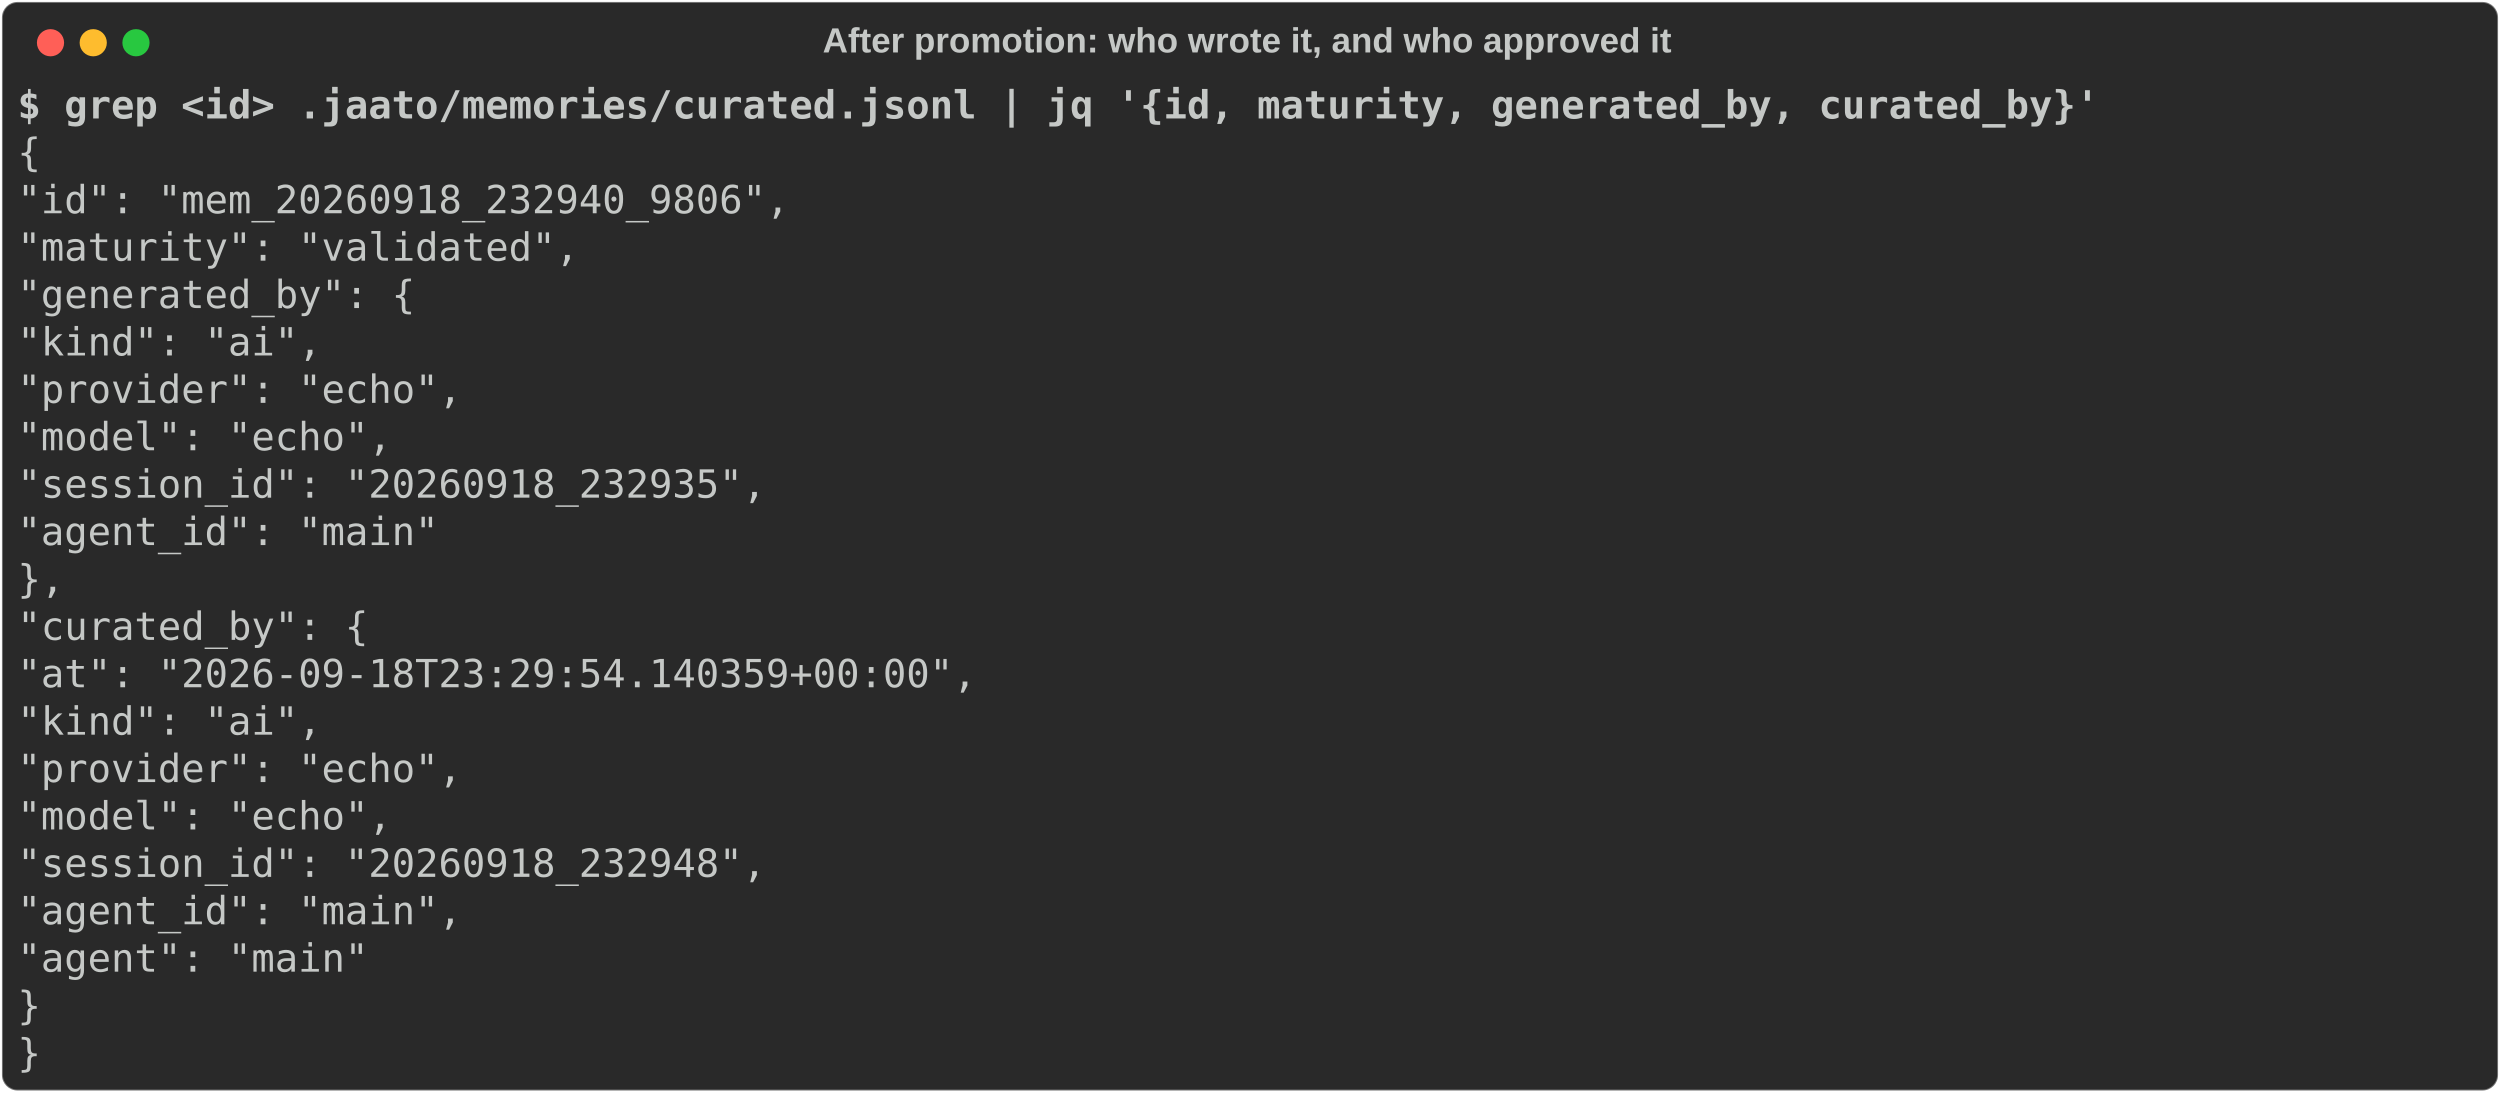
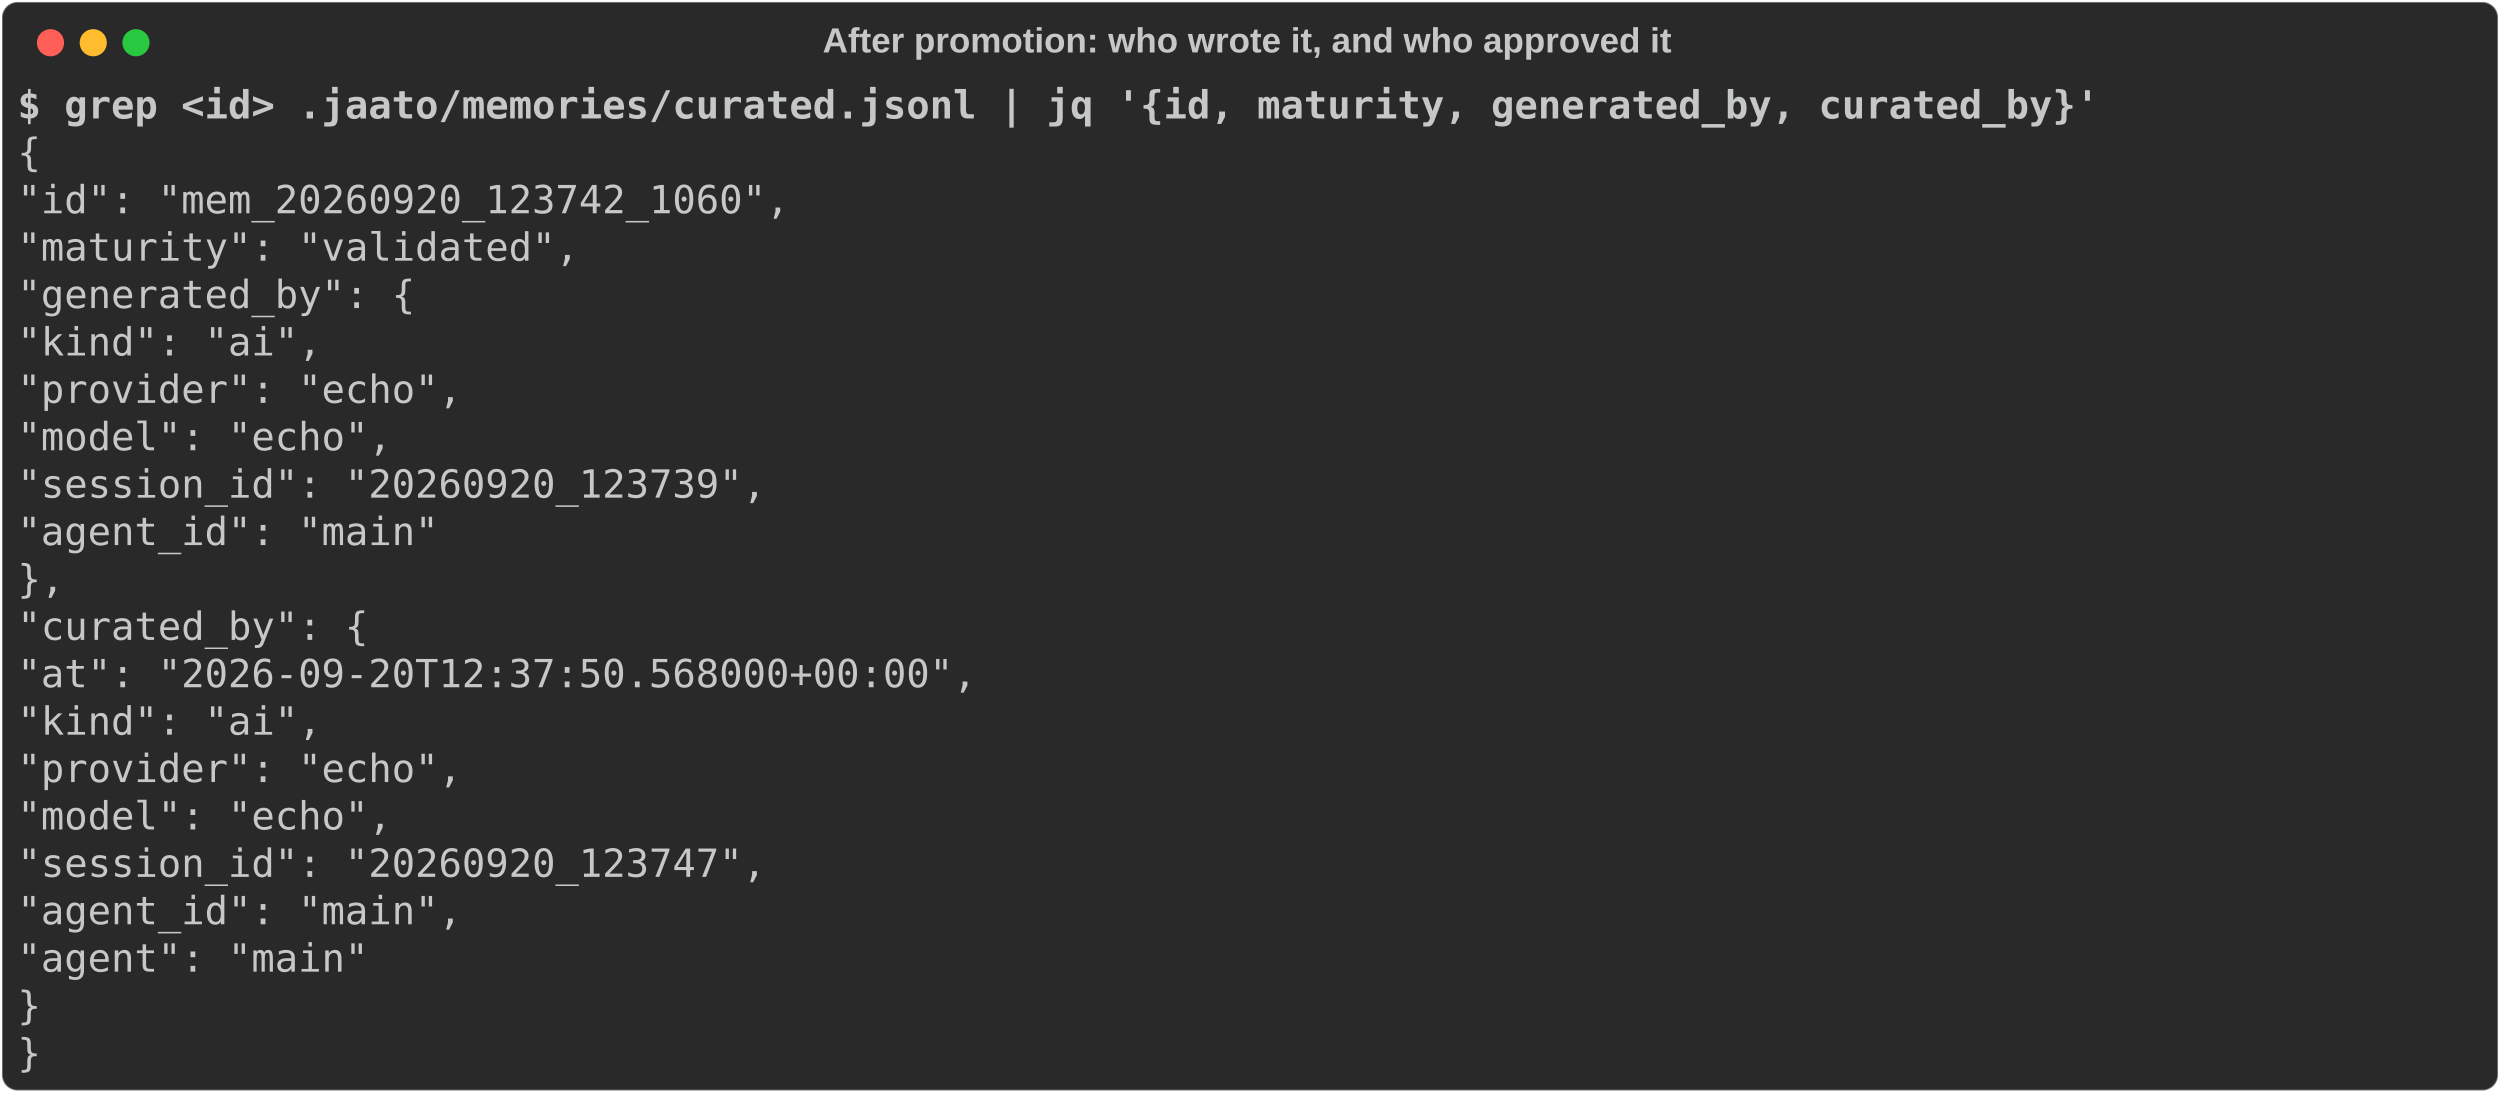
<svg xmlns="http://www.w3.org/2000/svg" class="rich-terminal" viewBox="0 0 1287 562.4">
  <style>

    @font-face {
        font-family: "Fira Code";
        src: local("FiraCode-Regular"),
                url("https://cdnjs.cloudflare.com/ajax/libs/firacode/6.2.0/woff2/FiraCode-Regular.woff2") format("woff2"),
                url("https://cdnjs.cloudflare.com/ajax/libs/firacode/6.2.0/woff/FiraCode-Regular.woff") format("woff");
        font-style: normal;
        font-weight: 400;
    }
    @font-face {
        font-family: "Fira Code";
        src: local("FiraCode-Bold"),
                url("https://cdnjs.cloudflare.com/ajax/libs/firacode/6.2.0/woff2/FiraCode-Bold.woff2") format("woff2"),
                url("https://cdnjs.cloudflare.com/ajax/libs/firacode/6.2.0/woff/FiraCode-Bold.woff") format("woff");
        font-style: bold;
        font-weight: 700;
    }

-     .terminal-871908582-matrix {
+     .terminal-2934523052-matrix {
        font-family: Fira Code, monospace;
        font-size: 20px;
        line-height: 24.4px;
        font-variant-east-asian: full-width;
    }

-     .terminal-871908582-title {
+     .terminal-2934523052-title {
        font-size: 18px;
        font-weight: bold;
        font-family: arial;
    }

-     .terminal-871908582-r1 { fill: #c5c8c6;font-weight: bold }
- .terminal-871908582-r2 { fill: #c5c8c6 }
+     .terminal-2934523052-r1 { fill: #c5c8c6;font-weight: bold }
+ .terminal-2934523052-r2 { fill: #c5c8c6 }
    </style>
  <defs>
-     <clipPath id="terminal-871908582-clip-terminal">
+     <clipPath id="terminal-2934523052-clip-terminal">
      <rect x="0" y="0" width="1267.8" height="511.4" />
    </clipPath>
-     <clipPath id="terminal-871908582-line-0">
+     <clipPath id="terminal-2934523052-line-0">
      <rect x="0" y="1.5" width="1268.8" height="24.65" />
    </clipPath>
-     <clipPath id="terminal-871908582-line-1">
+     <clipPath id="terminal-2934523052-line-1">
      <rect x="0" y="25.9" width="1268.8" height="24.65" />
    </clipPath>
-     <clipPath id="terminal-871908582-line-2">
+     <clipPath id="terminal-2934523052-line-2">
      <rect x="0" y="50.3" width="1268.8" height="24.65" />
    </clipPath>
-     <clipPath id="terminal-871908582-line-3">
+     <clipPath id="terminal-2934523052-line-3">
      <rect x="0" y="74.7" width="1268.8" height="24.65" />
    </clipPath>
-     <clipPath id="terminal-871908582-line-4">
+     <clipPath id="terminal-2934523052-line-4">
      <rect x="0" y="99.1" width="1268.8" height="24.65" />
    </clipPath>
-     <clipPath id="terminal-871908582-line-5">
+     <clipPath id="terminal-2934523052-line-5">
      <rect x="0" y="123.5" width="1268.8" height="24.65" />
    </clipPath>
-     <clipPath id="terminal-871908582-line-6">
+     <clipPath id="terminal-2934523052-line-6">
      <rect x="0" y="147.9" width="1268.8" height="24.65" />
    </clipPath>
-     <clipPath id="terminal-871908582-line-7">
+     <clipPath id="terminal-2934523052-line-7">
      <rect x="0" y="172.3" width="1268.8" height="24.65" />
    </clipPath>
-     <clipPath id="terminal-871908582-line-8">
+     <clipPath id="terminal-2934523052-line-8">
      <rect x="0" y="196.7" width="1268.8" height="24.65" />
    </clipPath>
-     <clipPath id="terminal-871908582-line-9">
+     <clipPath id="terminal-2934523052-line-9">
      <rect x="0" y="221.1" width="1268.8" height="24.65" />
    </clipPath>
-     <clipPath id="terminal-871908582-line-10">
+     <clipPath id="terminal-2934523052-line-10">
      <rect x="0" y="245.5" width="1268.8" height="24.65" />
    </clipPath>
-     <clipPath id="terminal-871908582-line-11">
+     <clipPath id="terminal-2934523052-line-11">
      <rect x="0" y="269.9" width="1268.8" height="24.65" />
    </clipPath>
-     <clipPath id="terminal-871908582-line-12">
+     <clipPath id="terminal-2934523052-line-12">
      <rect x="0" y="294.3" width="1268.8" height="24.65" />
    </clipPath>
-     <clipPath id="terminal-871908582-line-13">
+     <clipPath id="terminal-2934523052-line-13">
      <rect x="0" y="318.7" width="1268.8" height="24.65" />
    </clipPath>
-     <clipPath id="terminal-871908582-line-14">
+     <clipPath id="terminal-2934523052-line-14">
      <rect x="0" y="343.1" width="1268.8" height="24.65" />
    </clipPath>
-     <clipPath id="terminal-871908582-line-15">
+     <clipPath id="terminal-2934523052-line-15">
      <rect x="0" y="367.5" width="1268.8" height="24.65" />
    </clipPath>
-     <clipPath id="terminal-871908582-line-16">
+     <clipPath id="terminal-2934523052-line-16">
      <rect x="0" y="391.9" width="1268.8" height="24.65" />
    </clipPath>
-     <clipPath id="terminal-871908582-line-17">
+     <clipPath id="terminal-2934523052-line-17">
      <rect x="0" y="416.3" width="1268.8" height="24.65" />
    </clipPath>
-     <clipPath id="terminal-871908582-line-18">
+     <clipPath id="terminal-2934523052-line-18">
      <rect x="0" y="440.7" width="1268.8" height="24.65" />
    </clipPath>
-     <clipPath id="terminal-871908582-line-19">
+     <clipPath id="terminal-2934523052-line-19">
      <rect x="0" y="465.1" width="1268.8" height="24.65" />
    </clipPath>
  </defs>
  <rect fill="#292929" stroke="rgba(255,255,255,0.35)" stroke-width="1" x="1" y="1" width="1285" height="560.4" rx="8" />
-   <text class="terminal-871908582-title" fill="#c5c8c6" text-anchor="middle" x="642" y="27">After promotion: who wrote it, and who approved it</text>
+   <text class="terminal-2934523052-title" fill="#c5c8c6" text-anchor="middle" x="642" y="27">After promotion: who wrote it, and who approved it</text>
  <g transform="translate(26,22)">
    <circle cx="0" cy="0" r="7" fill="#ff5f57" />
    <circle cx="22" cy="0" r="7" fill="#febc2e" />
    <circle cx="44" cy="0" r="7" fill="#28c840" />
  </g>
-   <g transform="translate(9, 41)" clip-path="url(#terminal-871908582-clip-terminal)">
-     <g class="terminal-871908582-matrix">
-       <text class="terminal-871908582-r1" x="0" y="20" textLength="1085.8" clip-path="url(#terminal-871908582-line-0)">$ grep &lt;id&gt; .jaato/memories/curated.jsonl | jq '{id, maturity, generated_by, curated_by}'</text>
-       <text class="terminal-871908582-r2" x="1268.8" y="20" textLength="12.2" clip-path="url(#terminal-871908582-line-0)">
+   <g transform="translate(9, 41)" clip-path="url(#terminal-2934523052-clip-terminal)">
+     <g class="terminal-2934523052-matrix">
+       <text class="terminal-2934523052-r1" x="0" y="20" textLength="1085.8" clip-path="url(#terminal-2934523052-line-0)">$ grep &lt;id&gt; .jaato/memories/curated.jsonl | jq '{id, maturity, generated_by, curated_by}'</text>
+       <text class="terminal-2934523052-r2" x="1268.8" y="20" textLength="12.2" clip-path="url(#terminal-2934523052-line-0)">
</text>
-       <text class="terminal-871908582-r2" x="0" y="44.4" textLength="12.2" clip-path="url(#terminal-871908582-line-1)">{</text>
-       <text class="terminal-871908582-r2" x="1268.8" y="44.4" textLength="12.2" clip-path="url(#terminal-871908582-line-1)">
+       <text class="terminal-2934523052-r2" x="0" y="44.4" textLength="12.2" clip-path="url(#terminal-2934523052-line-1)">{</text>
+       <text class="terminal-2934523052-r2" x="1268.8" y="44.4" textLength="12.2" clip-path="url(#terminal-2934523052-line-1)">
</text>
-       <text class="terminal-871908582-r2" x="0" y="68.8" textLength="427" clip-path="url(#terminal-871908582-line-2)">  "id": "mem_20260918_232940_9806",</text>
-       <text class="terminal-871908582-r2" x="1268.8" y="68.8" textLength="12.2" clip-path="url(#terminal-871908582-line-2)">
+       <text class="terminal-2934523052-r2" x="0" y="68.8" textLength="427" clip-path="url(#terminal-2934523052-line-2)">  "id": "mem_20260920_123742_1060",</text>
+       <text class="terminal-2934523052-r2" x="1268.8" y="68.8" textLength="12.2" clip-path="url(#terminal-2934523052-line-2)">
</text>
-       <text class="terminal-871908582-r2" x="0" y="93.2" textLength="317.2" clip-path="url(#terminal-871908582-line-3)">  "maturity": "validated",</text>
-       <text class="terminal-871908582-r2" x="1268.8" y="93.2" textLength="12.2" clip-path="url(#terminal-871908582-line-3)">
+       <text class="terminal-2934523052-r2" x="0" y="93.2" textLength="317.2" clip-path="url(#terminal-2934523052-line-3)">  "maturity": "validated",</text>
+       <text class="terminal-2934523052-r2" x="1268.8" y="93.2" textLength="12.2" clip-path="url(#terminal-2934523052-line-3)">
</text>
-       <text class="terminal-871908582-r2" x="0" y="117.6" textLength="231.8" clip-path="url(#terminal-871908582-line-4)">  "generated_by": {</text>
-       <text class="terminal-871908582-r2" x="1268.8" y="117.6" textLength="12.2" clip-path="url(#terminal-871908582-line-4)">
+       <text class="terminal-2934523052-r2" x="0" y="117.6" textLength="231.8" clip-path="url(#terminal-2934523052-line-4)">  "generated_by": {</text>
+       <text class="terminal-2934523052-r2" x="1268.8" y="117.6" textLength="12.2" clip-path="url(#terminal-2934523052-line-4)">
</text>
-       <text class="terminal-871908582-r2" x="0" y="142" textLength="207.4" clip-path="url(#terminal-871908582-line-5)">    "kind": "ai",</text>
-       <text class="terminal-871908582-r2" x="1268.8" y="142" textLength="12.2" clip-path="url(#terminal-871908582-line-5)">
+       <text class="terminal-2934523052-r2" x="0" y="142" textLength="207.4" clip-path="url(#terminal-2934523052-line-5)">    "kind": "ai",</text>
+       <text class="terminal-2934523052-r2" x="1268.8" y="142" textLength="12.2" clip-path="url(#terminal-2934523052-line-5)">
</text>
-       <text class="terminal-871908582-r2" x="0" y="166.4" textLength="280.6" clip-path="url(#terminal-871908582-line-6)">    "provider": "echo",</text>
-       <text class="terminal-871908582-r2" x="1268.8" y="166.4" textLength="12.2" clip-path="url(#terminal-871908582-line-6)">
+       <text class="terminal-2934523052-r2" x="0" y="166.4" textLength="280.6" clip-path="url(#terminal-2934523052-line-6)">    "provider": "echo",</text>
+       <text class="terminal-2934523052-r2" x="1268.8" y="166.4" textLength="12.2" clip-path="url(#terminal-2934523052-line-6)">
</text>
-       <text class="terminal-871908582-r2" x="0" y="190.8" textLength="244" clip-path="url(#terminal-871908582-line-7)">    "model": "echo",</text>
-       <text class="terminal-871908582-r2" x="1268.8" y="190.8" textLength="12.2" clip-path="url(#terminal-871908582-line-7)">
+       <text class="terminal-2934523052-r2" x="0" y="190.8" textLength="244" clip-path="url(#terminal-2934523052-line-7)">    "model": "echo",</text>
+       <text class="terminal-2934523052-r2" x="1268.8" y="190.8" textLength="12.2" clip-path="url(#terminal-2934523052-line-7)">
</text>
-       <text class="terminal-871908582-r2" x="0" y="215.2" textLength="439.2" clip-path="url(#terminal-871908582-line-8)">    "session_id": "20260918_232935",</text>
-       <text class="terminal-871908582-r2" x="1268.8" y="215.2" textLength="12.2" clip-path="url(#terminal-871908582-line-8)">
+       <text class="terminal-2934523052-r2" x="0" y="215.2" textLength="439.2" clip-path="url(#terminal-2934523052-line-8)">    "session_id": "20260920_123739",</text>
+       <text class="terminal-2934523052-r2" x="1268.8" y="215.2" textLength="12.2" clip-path="url(#terminal-2934523052-line-8)">
</text>
-       <text class="terminal-871908582-r2" x="0" y="239.6" textLength="268.4" clip-path="url(#terminal-871908582-line-9)">    "agent_id": "main"</text>
-       <text class="terminal-871908582-r2" x="1268.8" y="239.6" textLength="12.2" clip-path="url(#terminal-871908582-line-9)">
+       <text class="terminal-2934523052-r2" x="0" y="239.6" textLength="268.4" clip-path="url(#terminal-2934523052-line-9)">    "agent_id": "main"</text>
+       <text class="terminal-2934523052-r2" x="1268.8" y="239.6" textLength="12.2" clip-path="url(#terminal-2934523052-line-9)">
</text>
-       <text class="terminal-871908582-r2" x="0" y="264" textLength="48.8" clip-path="url(#terminal-871908582-line-10)">  },</text>
-       <text class="terminal-871908582-r2" x="1268.8" y="264" textLength="12.2" clip-path="url(#terminal-871908582-line-10)">
+       <text class="terminal-2934523052-r2" x="0" y="264" textLength="48.8" clip-path="url(#terminal-2934523052-line-10)">  },</text>
+       <text class="terminal-2934523052-r2" x="1268.8" y="264" textLength="12.2" clip-path="url(#terminal-2934523052-line-10)">
</text>
-       <text class="terminal-871908582-r2" x="0" y="288.4" textLength="207.4" clip-path="url(#terminal-871908582-line-11)">  "curated_by": {</text>
-       <text class="terminal-871908582-r2" x="1268.8" y="288.4" textLength="12.2" clip-path="url(#terminal-871908582-line-11)">
+       <text class="terminal-2934523052-r2" x="0" y="288.4" textLength="207.4" clip-path="url(#terminal-2934523052-line-11)">  "curated_by": {</text>
+       <text class="terminal-2934523052-r2" x="1268.8" y="288.4" textLength="12.2" clip-path="url(#terminal-2934523052-line-11)">
</text>
-       <text class="terminal-871908582-r2" x="0" y="312.8" textLength="549" clip-path="url(#terminal-871908582-line-12)">    "at": "2026-09-18T23:29:54.140359+00:00",</text>
-       <text class="terminal-871908582-r2" x="1268.8" y="312.8" textLength="12.2" clip-path="url(#terminal-871908582-line-12)">
+       <text class="terminal-2934523052-r2" x="0" y="312.8" textLength="549" clip-path="url(#terminal-2934523052-line-12)">    "at": "2026-09-20T12:37:50.568000+00:00",</text>
+       <text class="terminal-2934523052-r2" x="1268.8" y="312.8" textLength="12.2" clip-path="url(#terminal-2934523052-line-12)">
</text>
-       <text class="terminal-871908582-r2" x="0" y="337.2" textLength="207.4" clip-path="url(#terminal-871908582-line-13)">    "kind": "ai",</text>
-       <text class="terminal-871908582-r2" x="1268.8" y="337.2" textLength="12.2" clip-path="url(#terminal-871908582-line-13)">
+       <text class="terminal-2934523052-r2" x="0" y="337.2" textLength="207.4" clip-path="url(#terminal-2934523052-line-13)">    "kind": "ai",</text>
+       <text class="terminal-2934523052-r2" x="1268.8" y="337.2" textLength="12.2" clip-path="url(#terminal-2934523052-line-13)">
</text>
-       <text class="terminal-871908582-r2" x="0" y="361.6" textLength="280.6" clip-path="url(#terminal-871908582-line-14)">    "provider": "echo",</text>
-       <text class="terminal-871908582-r2" x="1268.8" y="361.6" textLength="12.2" clip-path="url(#terminal-871908582-line-14)">
+       <text class="terminal-2934523052-r2" x="0" y="361.6" textLength="280.6" clip-path="url(#terminal-2934523052-line-14)">    "provider": "echo",</text>
+       <text class="terminal-2934523052-r2" x="1268.8" y="361.6" textLength="12.2" clip-path="url(#terminal-2934523052-line-14)">
</text>
-       <text class="terminal-871908582-r2" x="0" y="386" textLength="244" clip-path="url(#terminal-871908582-line-15)">    "model": "echo",</text>
-       <text class="terminal-871908582-r2" x="1268.8" y="386" textLength="12.2" clip-path="url(#terminal-871908582-line-15)">
+       <text class="terminal-2934523052-r2" x="0" y="386" textLength="244" clip-path="url(#terminal-2934523052-line-15)">    "model": "echo",</text>
+       <text class="terminal-2934523052-r2" x="1268.8" y="386" textLength="12.2" clip-path="url(#terminal-2934523052-line-15)">
</text>
-       <text class="terminal-871908582-r2" x="0" y="410.4" textLength="439.2" clip-path="url(#terminal-871908582-line-16)">    "session_id": "20260918_232948",</text>
-       <text class="terminal-871908582-r2" x="1268.8" y="410.4" textLength="12.2" clip-path="url(#terminal-871908582-line-16)">
+       <text class="terminal-2934523052-r2" x="0" y="410.4" textLength="439.2" clip-path="url(#terminal-2934523052-line-16)">    "session_id": "20260920_123747",</text>
+       <text class="terminal-2934523052-r2" x="1268.8" y="410.4" textLength="12.2" clip-path="url(#terminal-2934523052-line-16)">
</text>
-       <text class="terminal-871908582-r2" x="0" y="434.8" textLength="280.6" clip-path="url(#terminal-871908582-line-17)">    "agent_id": "main",</text>
-       <text class="terminal-871908582-r2" x="1268.8" y="434.8" textLength="12.2" clip-path="url(#terminal-871908582-line-17)">
+       <text class="terminal-2934523052-r2" x="0" y="434.8" textLength="280.6" clip-path="url(#terminal-2934523052-line-17)">    "agent_id": "main",</text>
+       <text class="terminal-2934523052-r2" x="1268.8" y="434.8" textLength="12.2" clip-path="url(#terminal-2934523052-line-17)">
</text>
-       <text class="terminal-871908582-r2" x="0" y="459.2" textLength="231.8" clip-path="url(#terminal-871908582-line-18)">    "agent": "main"</text>
-       <text class="terminal-871908582-r2" x="1268.8" y="459.2" textLength="12.2" clip-path="url(#terminal-871908582-line-18)">
+       <text class="terminal-2934523052-r2" x="0" y="459.2" textLength="231.8" clip-path="url(#terminal-2934523052-line-18)">    "agent": "main"</text>
+       <text class="terminal-2934523052-r2" x="1268.8" y="459.2" textLength="12.2" clip-path="url(#terminal-2934523052-line-18)">
</text>
-       <text class="terminal-871908582-r2" x="0" y="483.6" textLength="36.6" clip-path="url(#terminal-871908582-line-19)">  }</text>
-       <text class="terminal-871908582-r2" x="1268.8" y="483.6" textLength="12.2" clip-path="url(#terminal-871908582-line-19)">
+       <text class="terminal-2934523052-r2" x="0" y="483.6" textLength="36.6" clip-path="url(#terminal-2934523052-line-19)">  }</text>
+       <text class="terminal-2934523052-r2" x="1268.8" y="483.6" textLength="12.2" clip-path="url(#terminal-2934523052-line-19)">
</text>
-       <text class="terminal-871908582-r2" x="0" y="508" textLength="12.2" clip-path="url(#terminal-871908582-line-20)">}</text>
-       <text class="terminal-871908582-r2" x="1268.8" y="508" textLength="12.2" clip-path="url(#terminal-871908582-line-20)">
+       <text class="terminal-2934523052-r2" x="0" y="508" textLength="12.2" clip-path="url(#terminal-2934523052-line-20)">}</text>
+       <text class="terminal-2934523052-r2" x="1268.8" y="508" textLength="12.2" clip-path="url(#terminal-2934523052-line-20)">
</text>
    </g>
  </g>
</svg>
